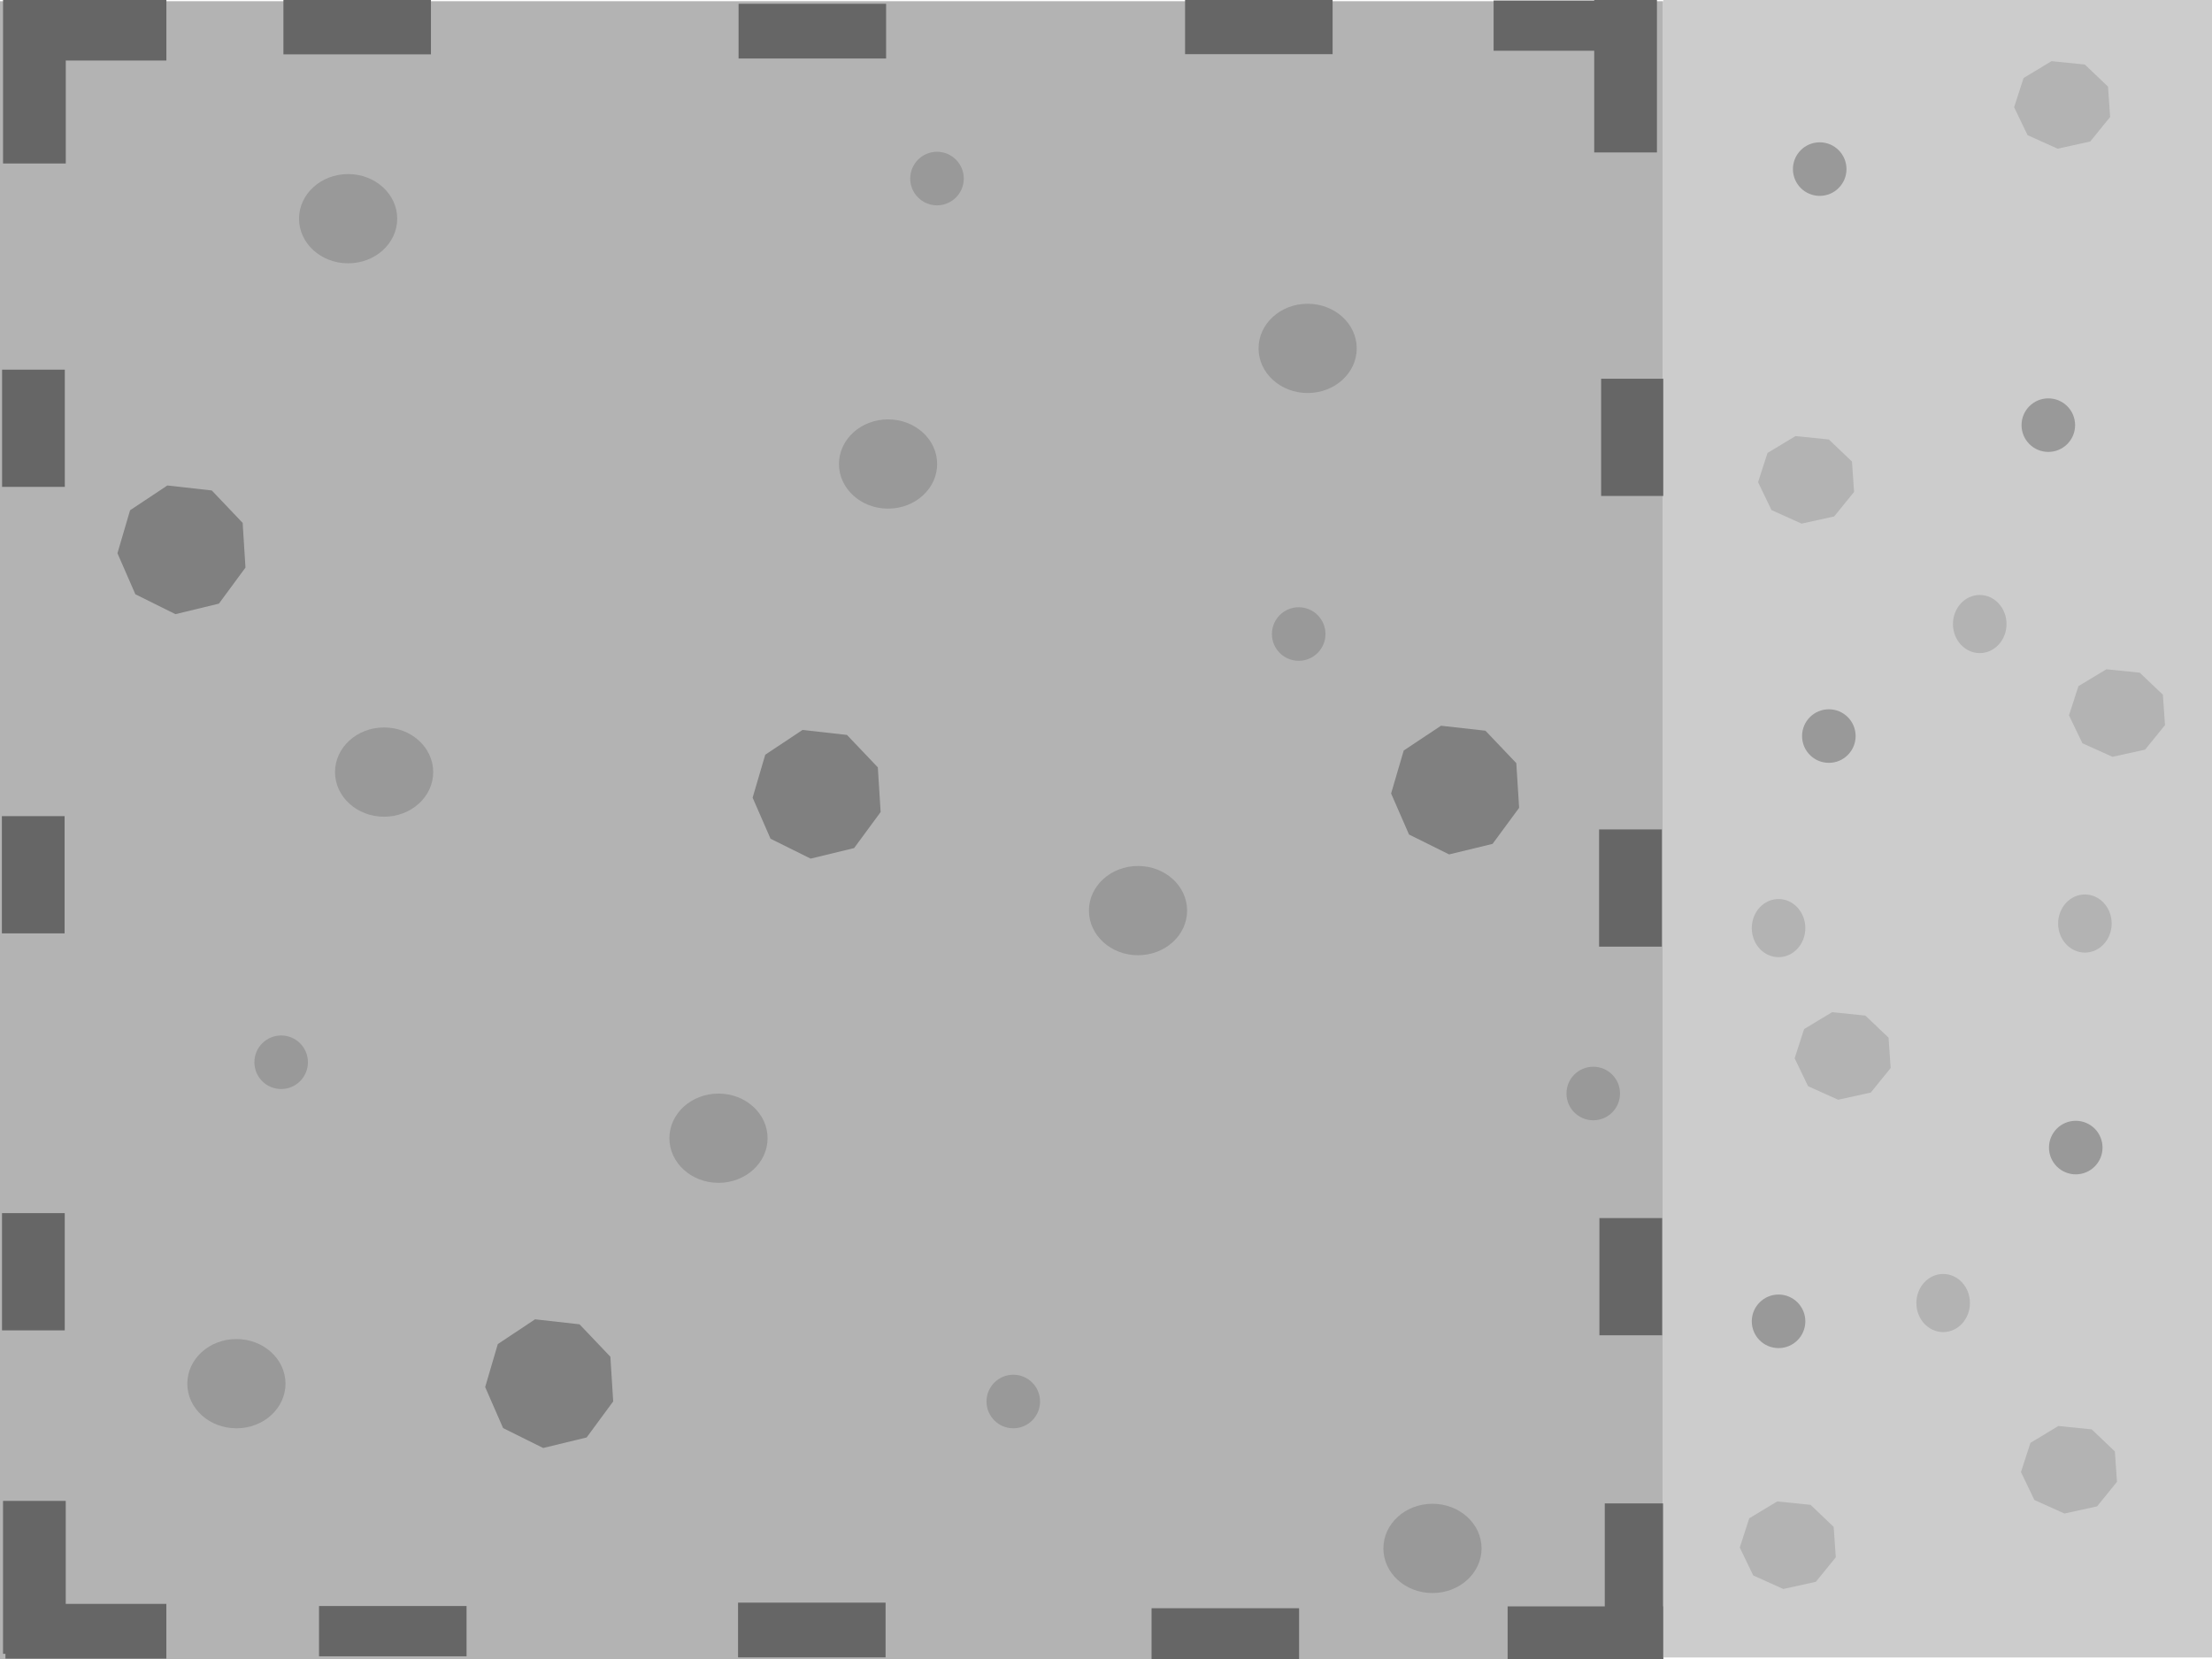
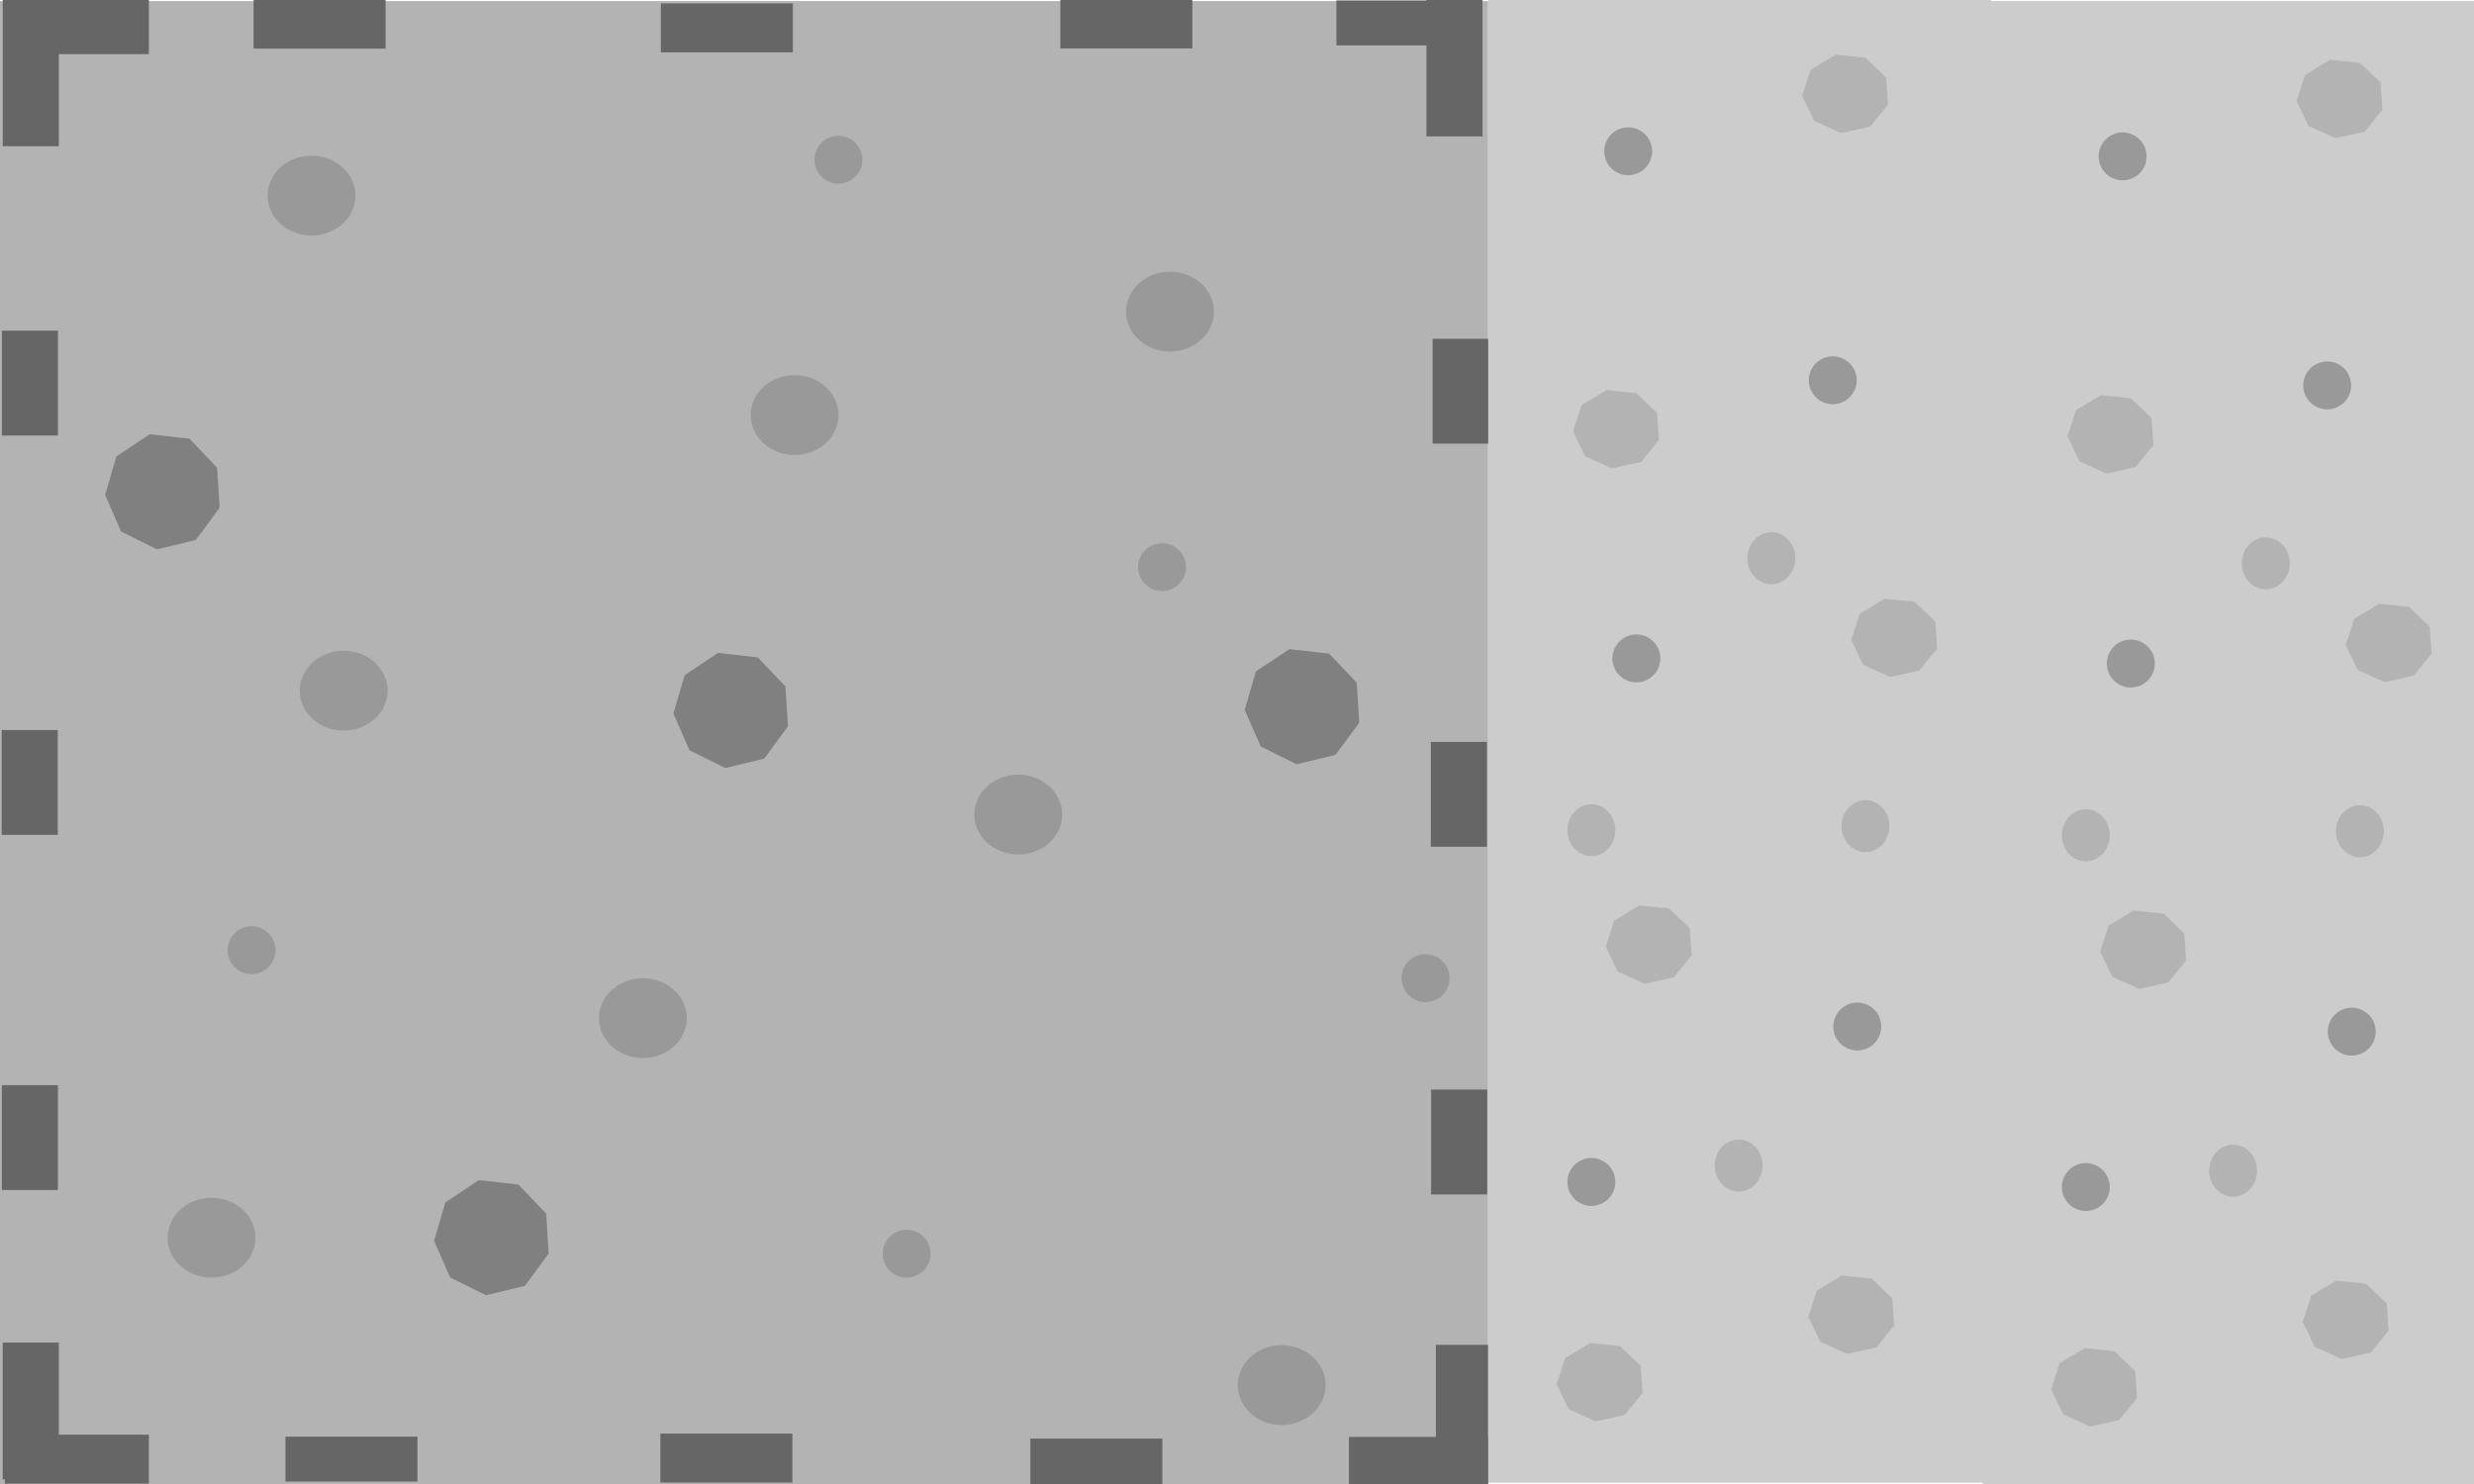
- <svg xmlns="http://www.w3.org/2000/svg" width="1024px" height="768px" viewBox="0 0 1024 768" version="1.1" id="svg1">
+ <svg xmlns="http://www.w3.org/2000/svg" width="1280mm" height="768mm" viewBox="0 0 1280 768" version="1.1" id="svg1">
  <defs id="defs1" />
  <g id="layer1">
    <rect style="fill:#b3b3b3;fill-opacity:1;stroke-width:15.293;paint-order:stroke fill markers" id="rect1" width="769.918" height="767.939" x="0" y="0.561" />
    <rect style="fill:#666666;fill-opacity:1;stroke-width:15.293;paint-order:stroke fill markers" id="rect2" width="68.292" height="25.337" x="341.671" y="741.909" />
    <rect style="fill:#666666;fill-opacity:1;stroke-width:15.293;paint-order:stroke fill markers" id="rect2-8" width="68.292" height="25.337" x="341.912" y="1.747" />
    <rect style="fill:#666666;fill-opacity:1;stroke-width:15.293;paint-order:stroke fill markers" id="rect2-8-7" width="68.292" height="25.337" x="131.202" y="-0.175" />
    <rect style="fill:#666666;fill-opacity:1;stroke-width:15.293;paint-order:stroke fill markers" id="rect2-8-7-2" width="68.292" height="23.271" x="147.688" y="743.48" />
    <rect style="fill:#666666;fill-opacity:1;stroke-width:15.293;paint-order:stroke fill markers" id="rect2-8-7-1" width="68.292" height="25.337" x="533.093" y="744.496" />
    <rect style="fill:#666666;fill-opacity:1;stroke-width:15.293;paint-order:stroke fill markers" id="rect2-8-7-1-4" width="72.098" height="25.337" x="697.923" y="743.643" />
    <rect style="fill:#666666;fill-opacity:1;stroke-width:15.293;paint-order:stroke fill markers" id="rect2-8-7-1-4-9" width="27.036" height="70.791" x="742.897" y="695.971" />
    <rect style="fill:#666666;fill-opacity:1;stroke-width:15.293;paint-order:stroke fill markers" id="rect2-8-7-1-4-8" width="74.49" height="25.337" x="-77.011" y="742.479" transform="scale(-1,1)" />
    <rect style="fill:#666666;fill-opacity:1;stroke-width:15.293;paint-order:stroke fill markers" id="rect2-8-7-1-4-9-6" width="29.036" height="70.791" x="-30.436" y="694.808" transform="scale(-1,1)" />
    <rect style="fill:#666666;fill-opacity:1;stroke-width:15.293;paint-order:stroke fill markers" id="rect2-8-7-1-4-8-8" width="74.49" height="28.944" x="-77.023" y="-28.014" transform="scale(-1)" />
    <rect style="fill:#666666;fill-opacity:1;stroke-width:15.293;paint-order:stroke fill markers" id="rect2-8-7-1-4-9-6-6" width="29.036" height="76.803" x="-30.449" y="-75.686" transform="scale(-1)" />
    <rect style="fill:#666666;fill-opacity:1;stroke-width:15.293;paint-order:stroke fill markers" id="rect2-8-7-1-4-8-8-8" width="74.49" height="23.271" x="691.435" y="-23.498" transform="scale(1,-1)" />
    <rect style="fill:#666666;fill-opacity:1;stroke-width:15.293;paint-order:stroke fill markers" id="rect2-8-7-1-4-9-6-6-6" width="29.036" height="70.791" x="738.009" y="-70.569" transform="scale(1,-1)" />
    <rect style="fill:#666666;fill-opacity:1;stroke-width:15.293;paint-order:stroke fill markers" id="rect2-8-7-1-6" width="68.292" height="25.337" x="548.606" y="-0.262" />
    <rect style="fill:#666666;fill-opacity:1;stroke-width:15.293;paint-order:stroke fill markers" id="rect2-5" width="29.036" height="54.263" x="740.269" y="383.965" />
    <rect style="fill:#666666;fill-opacity:1;stroke-width:15.293;paint-order:stroke fill markers" id="rect2-5-2" width="29.036" height="54.263" x="740.415" y="563.886" />
    <rect style="fill:#666666;fill-opacity:1;stroke-width:15.293;paint-order:stroke fill markers" id="rect2-5-4" width="29.036" height="54.263" x="0.93" y="561.598" />
    <rect style="fill:#666666;fill-opacity:1;stroke-width:15.293;paint-order:stroke fill markers" id="rect2-5-4-3" width="29.036" height="54.263" x="0.966" y="171.127" />
    <rect style="fill:#666666;fill-opacity:1;stroke-width:15.293;paint-order:stroke fill markers" id="rect2-5-4-1" width="29.036" height="54.263" x="741.213" y="175.329" />
    <rect style="fill:#666666;fill-opacity:1;stroke-width:15.293;paint-order:stroke fill markers" id="rect2-5-1" width="29.036" height="54.263" x="0.869" y="377.813" />
    <ellipse style="fill:#999999;fill-opacity:1;stroke-width:15.293;paint-order:stroke fill markers" id="path2" cx="161.155" cy="101.238" rx="22.727" ry="20.661" />
    <ellipse style="fill:#999999;fill-opacity:1;stroke-width:15.293;paint-order:stroke fill markers" id="path2-0" cx="109.44" cy="640.545" rx="22.727" ry="20.661" />
    <ellipse style="fill:#999999;fill-opacity:1;stroke-width:15.293;paint-order:stroke fill markers" id="path2-3" cx="663.136" cy="716.803" rx="22.727" ry="20.661" />
    <ellipse style="fill:#999999;fill-opacity:1;stroke-width:15.293;paint-order:stroke fill markers" id="path2-4" cx="605.347" cy="161.278" rx="22.727" ry="20.661" />
    <ellipse style="fill:#999999;fill-opacity:1;stroke-width:15.293;paint-order:stroke fill markers" id="path2-6" cx="526.824" cy="421.544" rx="22.727" ry="20.661" />
    <ellipse style="fill:#999999;fill-opacity:1;stroke-width:15.293;paint-order:stroke fill markers" id="path2-49" cx="177.815" cy="357.421" rx="22.727" ry="20.661" />
    <ellipse style="fill:#999999;fill-opacity:1;stroke-width:15.293;paint-order:stroke fill markers" id="path2-8" cx="411.108" cy="214.803" rx="22.727" ry="20.661" />
    <ellipse style="fill:#999999;fill-opacity:1;stroke-width:15.293;paint-order:stroke fill markers" id="path2-1" cx="332.612" cy="526.91" rx="22.727" ry="20.661" />
    <ellipse style="fill:#999999;fill-opacity:1;stroke-width:15.293;paint-order:stroke fill markers" id="path2-1-8" cx="469.079" cy="648.797" rx="12.397" ry="12.397" />
    <ellipse style="fill:#999999;fill-opacity:1;stroke-width:15.293;paint-order:stroke fill markers" id="path2-1-8-5" cx="601.204" cy="293.509" rx="12.397" ry="12.397" />
    <ellipse style="fill:#999999;fill-opacity:1;stroke-width:15.293;paint-order:stroke fill markers" id="path2-1-8-9" cx="130.155" cy="491.744" rx="12.397" ry="12.397" />
    <ellipse style="fill:#999999;fill-opacity:1;stroke-width:15.293;paint-order:stroke fill markers" id="path2-1-8-2" cx="433.765" cy="82.662" rx="12.397" ry="12.397" />
    <path style="fill:#808080;fill-opacity:1;stroke-width:18.484;paint-order:stroke fill markers" id="path4" d="m 378.094,345.037 -14.858,20.16 -24.34,5.893 -22.434,-11.131 -10.03,-22.947 7.066,-24.026 20.857,-13.863 24.888,2.787 17.274,18.133 z" transform="matrix(0.8270139,0,0,0.8277466,-199.0541,-22.85417)" />
    <path style="fill:#808080;fill-opacity:1;stroke-width:18.484;paint-order:stroke fill markers" id="path4-1" d="m 378.094,345.037 -14.858,20.16 -24.34,5.893 -22.434,-11.131 -10.03,-22.947 7.066,-24.026 20.857,-13.863 24.888,2.787 17.274,18.133 z" transform="matrix(0.8270139,0,0,0.8277466,390.5575,88.3645)" />
    <path style="fill:#808080;fill-opacity:1;stroke-width:18.484;paint-order:stroke fill markers" id="path4-14" d="m 378.094,345.037 -14.858,20.16 -24.34,5.893 -22.434,-11.131 -10.03,-22.947 7.066,-24.026 20.857,-13.863 24.888,2.787 17.274,18.133 z" transform="matrix(0.8270139,0,0,0.8277466,94.9857,90.31373)" />
    <path style="fill:#808080;fill-opacity:1;stroke-width:18.484;paint-order:stroke fill markers" id="path4-14-1-7" d="m 378.094,345.037 -14.858,20.16 -24.34,5.893 -22.434,-11.131 -10.03,-22.947 7.066,-24.026 20.857,-13.863 24.888,2.787 17.274,18.133 z" transform="matrix(0.8270139,0,0,0.8277466,-28.82345,363.1504)" />
    <ellipse style="fill:#999999;fill-opacity:1;stroke-width:15.293;paint-order:stroke fill markers" id="path2-1-8-65" cx="737.562" cy="506.214" rx="12.397" ry="12.397" />
    <rect style="fill:#cccccc;fill-opacity:1;stroke-width:15.293;paint-order:stroke fill markers" id="rect4" width="260.085" height="769.408" x="769.973" y="-2.117" />
    <path style="fill:#b3b3b3;fill-opacity:1;stroke-width:25.878;paint-order:stroke fill markers" id="path4-14-9" d="m 378.094,345.037 -14.858,20.16 -24.34,5.893 -22.434,-11.131 -10.03,-22.947 7.066,-24.026 20.857,-13.863 24.888,2.787 17.274,18.133 z" transform="matrix(0.6202562,0,0,0.5630411,745.5004,491.7168)" />
    <path style="fill:#b3b3b3;fill-opacity:1;stroke-width:25.878;paint-order:stroke fill markers" id="path4-14-9-8" d="m 378.094,345.037 -14.858,20.16 -24.34,5.893 -22.434,-11.131 -10.03,-22.947 7.066,-24.026 20.857,-13.863 24.888,2.787 17.274,18.133 z" transform="matrix(0.6202562,0,0,0.5630411,623.792,33.4585)" />
    <path style="fill:#b3b3b3;fill-opacity:1;stroke-width:25.878;paint-order:stroke fill markers" id="path4-14-9-0" d="m 378.094,345.037 -14.858,20.16 -24.34,5.893 -22.434,-11.131 -10.03,-22.947 7.066,-24.026 20.857,-13.863 24.888,2.787 17.274,18.133 z" transform="matrix(0.6202562,0,0,0.5630411,742.3253,-140.1082)" />
    <path style="fill:#b3b3b3;fill-opacity:1;stroke-width:25.878;paint-order:stroke fill markers" id="path4-14-9-1" d="m 378.094,345.037 -14.858,20.16 -24.34,5.893 -22.434,-11.131 -10.03,-22.947 7.066,-24.026 20.857,-13.863 24.888,2.787 17.274,18.133 z" transform="matrix(0.6202562,0,0,0.5630411,640.7254,300.1585)" />
    <path style="fill:#b3b3b3;fill-opacity:1;stroke-width:25.878;paint-order:stroke fill markers" id="path4-14-9-9" d="m 378.094,345.037 -14.858,20.16 -24.34,5.893 -22.434,-11.131 -10.03,-22.947 7.066,-24.026 20.857,-13.863 24.888,2.787 17.274,18.133 z" transform="matrix(0.6202562,0,0,0.5630411,767.7253,141.4085)" />
    <path style="fill:#b3b3b3;fill-opacity:1;stroke-width:25.878;paint-order:stroke fill markers" id="path4-14-9-3" d="m 378.094,345.037 -14.858,20.16 -24.34,5.893 -22.434,-11.131 -10.03,-22.947 7.066,-24.026 20.857,-13.863 24.888,2.787 17.274,18.133 z" transform="matrix(0.6202562,0,0,0.5630411,615.3253,526.6418)" />
    <ellipse style="fill:#999999;fill-opacity:1;stroke-width:15.293;paint-order:stroke fill markers" id="path2-1-8-0" cx="823.344" cy="611.678" rx="12.397" ry="12.397" />
    <ellipse style="fill:#999999;fill-opacity:1;stroke-width:15.293;paint-order:stroke fill markers" id="path2-1-8-0-0" cx="960.928" cy="531.244" rx="12.397" ry="12.397" />
    <ellipse style="fill:#999999;fill-opacity:1;stroke-width:15.293;paint-order:stroke fill markers" id="path2-1-8-0-9" cx="846.628" cy="340.744" rx="12.397" ry="12.397" />
    <ellipse style="fill:#999999;fill-opacity:1;stroke-width:15.293;paint-order:stroke fill markers" id="path2-1-8-0-4" cx="948.228" cy="196.811" rx="12.397" ry="12.397" />
    <ellipse style="fill:#999999;fill-opacity:1;stroke-width:15.293;paint-order:stroke fill markers" id="path2-1-8-0-8" cx="842.394" cy="78.278" rx="12.397" ry="12.397" />
    <ellipse style="fill:#b3b3b3;fill-opacity:1;stroke-width:15.293;paint-order:stroke fill markers" id="path2-1-8-0-8-7" cx="916.478" cy="288.886" rx="12.397" ry="13.455" />
    <ellipse style="fill:#b3b3b3;fill-opacity:1;stroke-width:15.293;paint-order:stroke fill markers" id="path2-1-8-0-8-7-3" cx="823.344" cy="429.644" rx="12.397" ry="13.455" />
    <ellipse style="fill:#b3b3b3;fill-opacity:1;stroke-width:15.293;paint-order:stroke fill markers" id="path2-1-8-0-8-7-7" cx="899.544" cy="603.211" rx="12.397" ry="13.455" />
    <ellipse style="fill:#b3b3b3;fill-opacity:1;stroke-width:15.293;paint-order:stroke fill markers" id="path2-1-8-0-8-7-6" cx="965.161" cy="427.528" rx="12.397" ry="13.455" />
    <ellipse style="fill:#cccccc;fill-opacity:1;stroke-width:15.293;paint-order:stroke fill markers" id="path2-1-8-0-8-7-9" cx="956.694" cy="137.544" rx="12.397" ry="13.455" />
    <ellipse style="fill:#cccccc;fill-opacity:1;stroke-width:15.293;paint-order:stroke fill markers" id="path2-1-8-0-8-7-34" cx="833.928" cy="126.961" rx="12.397" ry="13.455" />
+     <rect style="fill:#cccccc;fill-opacity:1;stroke-width:15.293;paint-order:stroke fill markers" id="rect4-7" width="260.085" height="769.408" x="1025.79" y="0.529" />
+     <path style="fill:#b3b3b3;fill-opacity:1;stroke-width:25.878;paint-order:stroke fill markers" id="path4-14-9-2" d="m 378.094,345.037 -14.858,20.16 -24.34,5.893 -22.434,-11.131 -10.03,-22.947 7.066,-24.026 20.857,-13.863 24.888,2.787 17.274,18.133 z" transform="matrix(0.6202562,0,0,0.5630411,1001.317,494.3626)" />
+     <path style="fill:#b3b3b3;fill-opacity:1;stroke-width:25.878;paint-order:stroke fill markers" id="path4-14-9-8-2" d="m 378.094,345.037 -14.858,20.16 -24.34,5.893 -22.434,-11.131 -10.03,-22.947 7.066,-24.026 20.857,-13.863 24.888,2.787 17.274,18.133 z" transform="matrix(0.6202562,0,0,0.5630411,879.6083,36.10432)" />
+     <path style="fill:#b3b3b3;fill-opacity:1;stroke-width:25.878;paint-order:stroke fill markers" id="path4-14-9-0-8" d="m 378.094,345.037 -14.858,20.16 -24.34,5.893 -22.434,-11.131 -10.03,-22.947 7.066,-24.026 20.857,-13.863 24.888,2.787 17.274,18.133 z" transform="matrix(0.6202562,0,0,0.5630411,998.1416,-137.4624)" />
+     <path style="fill:#b3b3b3;fill-opacity:1;stroke-width:25.878;paint-order:stroke fill markers" id="path4-14-9-1-2" d="m 378.094,345.037 -14.858,20.16 -24.34,5.893 -22.434,-11.131 -10.03,-22.947 7.066,-24.026 20.857,-13.863 24.888,2.787 17.274,18.133 z" transform="matrix(0.6202562,0,0,0.5630411,896.5416,302.8043)" />
+     <path style="fill:#b3b3b3;fill-opacity:1;stroke-width:25.878;paint-order:stroke fill markers" id="path4-14-9-9-8" d="m 378.094,345.037 -14.858,20.16 -24.34,5.893 -22.434,-11.131 -10.03,-22.947 7.066,-24.026 20.857,-13.863 24.888,2.787 17.274,18.133 z" transform="matrix(0.6202562,0,0,0.5630411,1023.542,144.0543)" />
+     <path style="fill:#b3b3b3;fill-opacity:1;stroke-width:25.878;paint-order:stroke fill markers" id="path4-14-9-3-9" d="m 378.094,345.037 -14.858,20.16 -24.34,5.893 -22.434,-11.131 -10.03,-22.947 7.066,-24.026 20.857,-13.863 24.888,2.787 17.274,18.133 z" transform="matrix(0.6202562,0,0,0.5630411,871.1416,529.2876)" />
+     <ellipse style="fill:#999999;fill-opacity:1;stroke-width:15.293;paint-order:stroke fill markers" id="path2-1-8-0-07" cx="1079.161" cy="614.324" rx="12.397" ry="12.397" />
+     <ellipse style="fill:#999999;fill-opacity:1;stroke-width:15.293;paint-order:stroke fill markers" id="path2-1-8-0-0-8" cx="1216.744" cy="533.89" rx="12.397" ry="12.397" />
+     <ellipse style="fill:#999999;fill-opacity:1;stroke-width:15.293;paint-order:stroke fill markers" id="path2-1-8-0-9-1" cx="1102.444" cy="343.39" rx="12.397" ry="12.397" />
+     <ellipse style="fill:#999999;fill-opacity:1;stroke-width:15.293;paint-order:stroke fill markers" id="path2-1-8-0-4-5" cx="1204.044" cy="199.457" rx="12.397" ry="12.397" />
+     <ellipse style="fill:#999999;fill-opacity:1;stroke-width:15.293;paint-order:stroke fill markers" id="path2-1-8-0-8-8" cx="1098.211" cy="80.924" rx="12.397" ry="12.397" />
+     <ellipse style="fill:#b3b3b3;fill-opacity:1;stroke-width:15.293;paint-order:stroke fill markers" id="path2-1-8-0-8-7-61" cx="1172.294" cy="291.532" rx="12.397" ry="13.455" />
+     <ellipse style="fill:#b3b3b3;fill-opacity:1;stroke-width:15.293;paint-order:stroke fill markers" id="path2-1-8-0-8-7-3-2" cx="1079.161" cy="432.29" rx="12.397" ry="13.455" />
+     <ellipse style="fill:#b3b3b3;fill-opacity:1;stroke-width:15.293;paint-order:stroke fill markers" id="path2-1-8-0-8-7-7-4" cx="1155.361" cy="605.857" rx="12.397" ry="13.455" />
+     <ellipse style="fill:#b3b3b3;fill-opacity:1;stroke-width:15.293;paint-order:stroke fill markers" id="path2-1-8-0-8-7-6-2" cx="1220.977" cy="430.174" rx="12.397" ry="13.455" />
+     <ellipse style="fill:#cccccc;fill-opacity:1;stroke-width:15.293;paint-order:stroke fill markers" id="path2-1-8-0-8-7-9-5" cx="1212.511" cy="140.19" rx="12.397" ry="13.455" />
+     <ellipse style="fill:#cccccc;fill-opacity:1;stroke-width:15.293;paint-order:stroke fill markers" id="path2-1-8-0-8-7-34-8" cx="1089.744" cy="129.607" rx="12.397" ry="13.455" />
  </g>
</svg>
